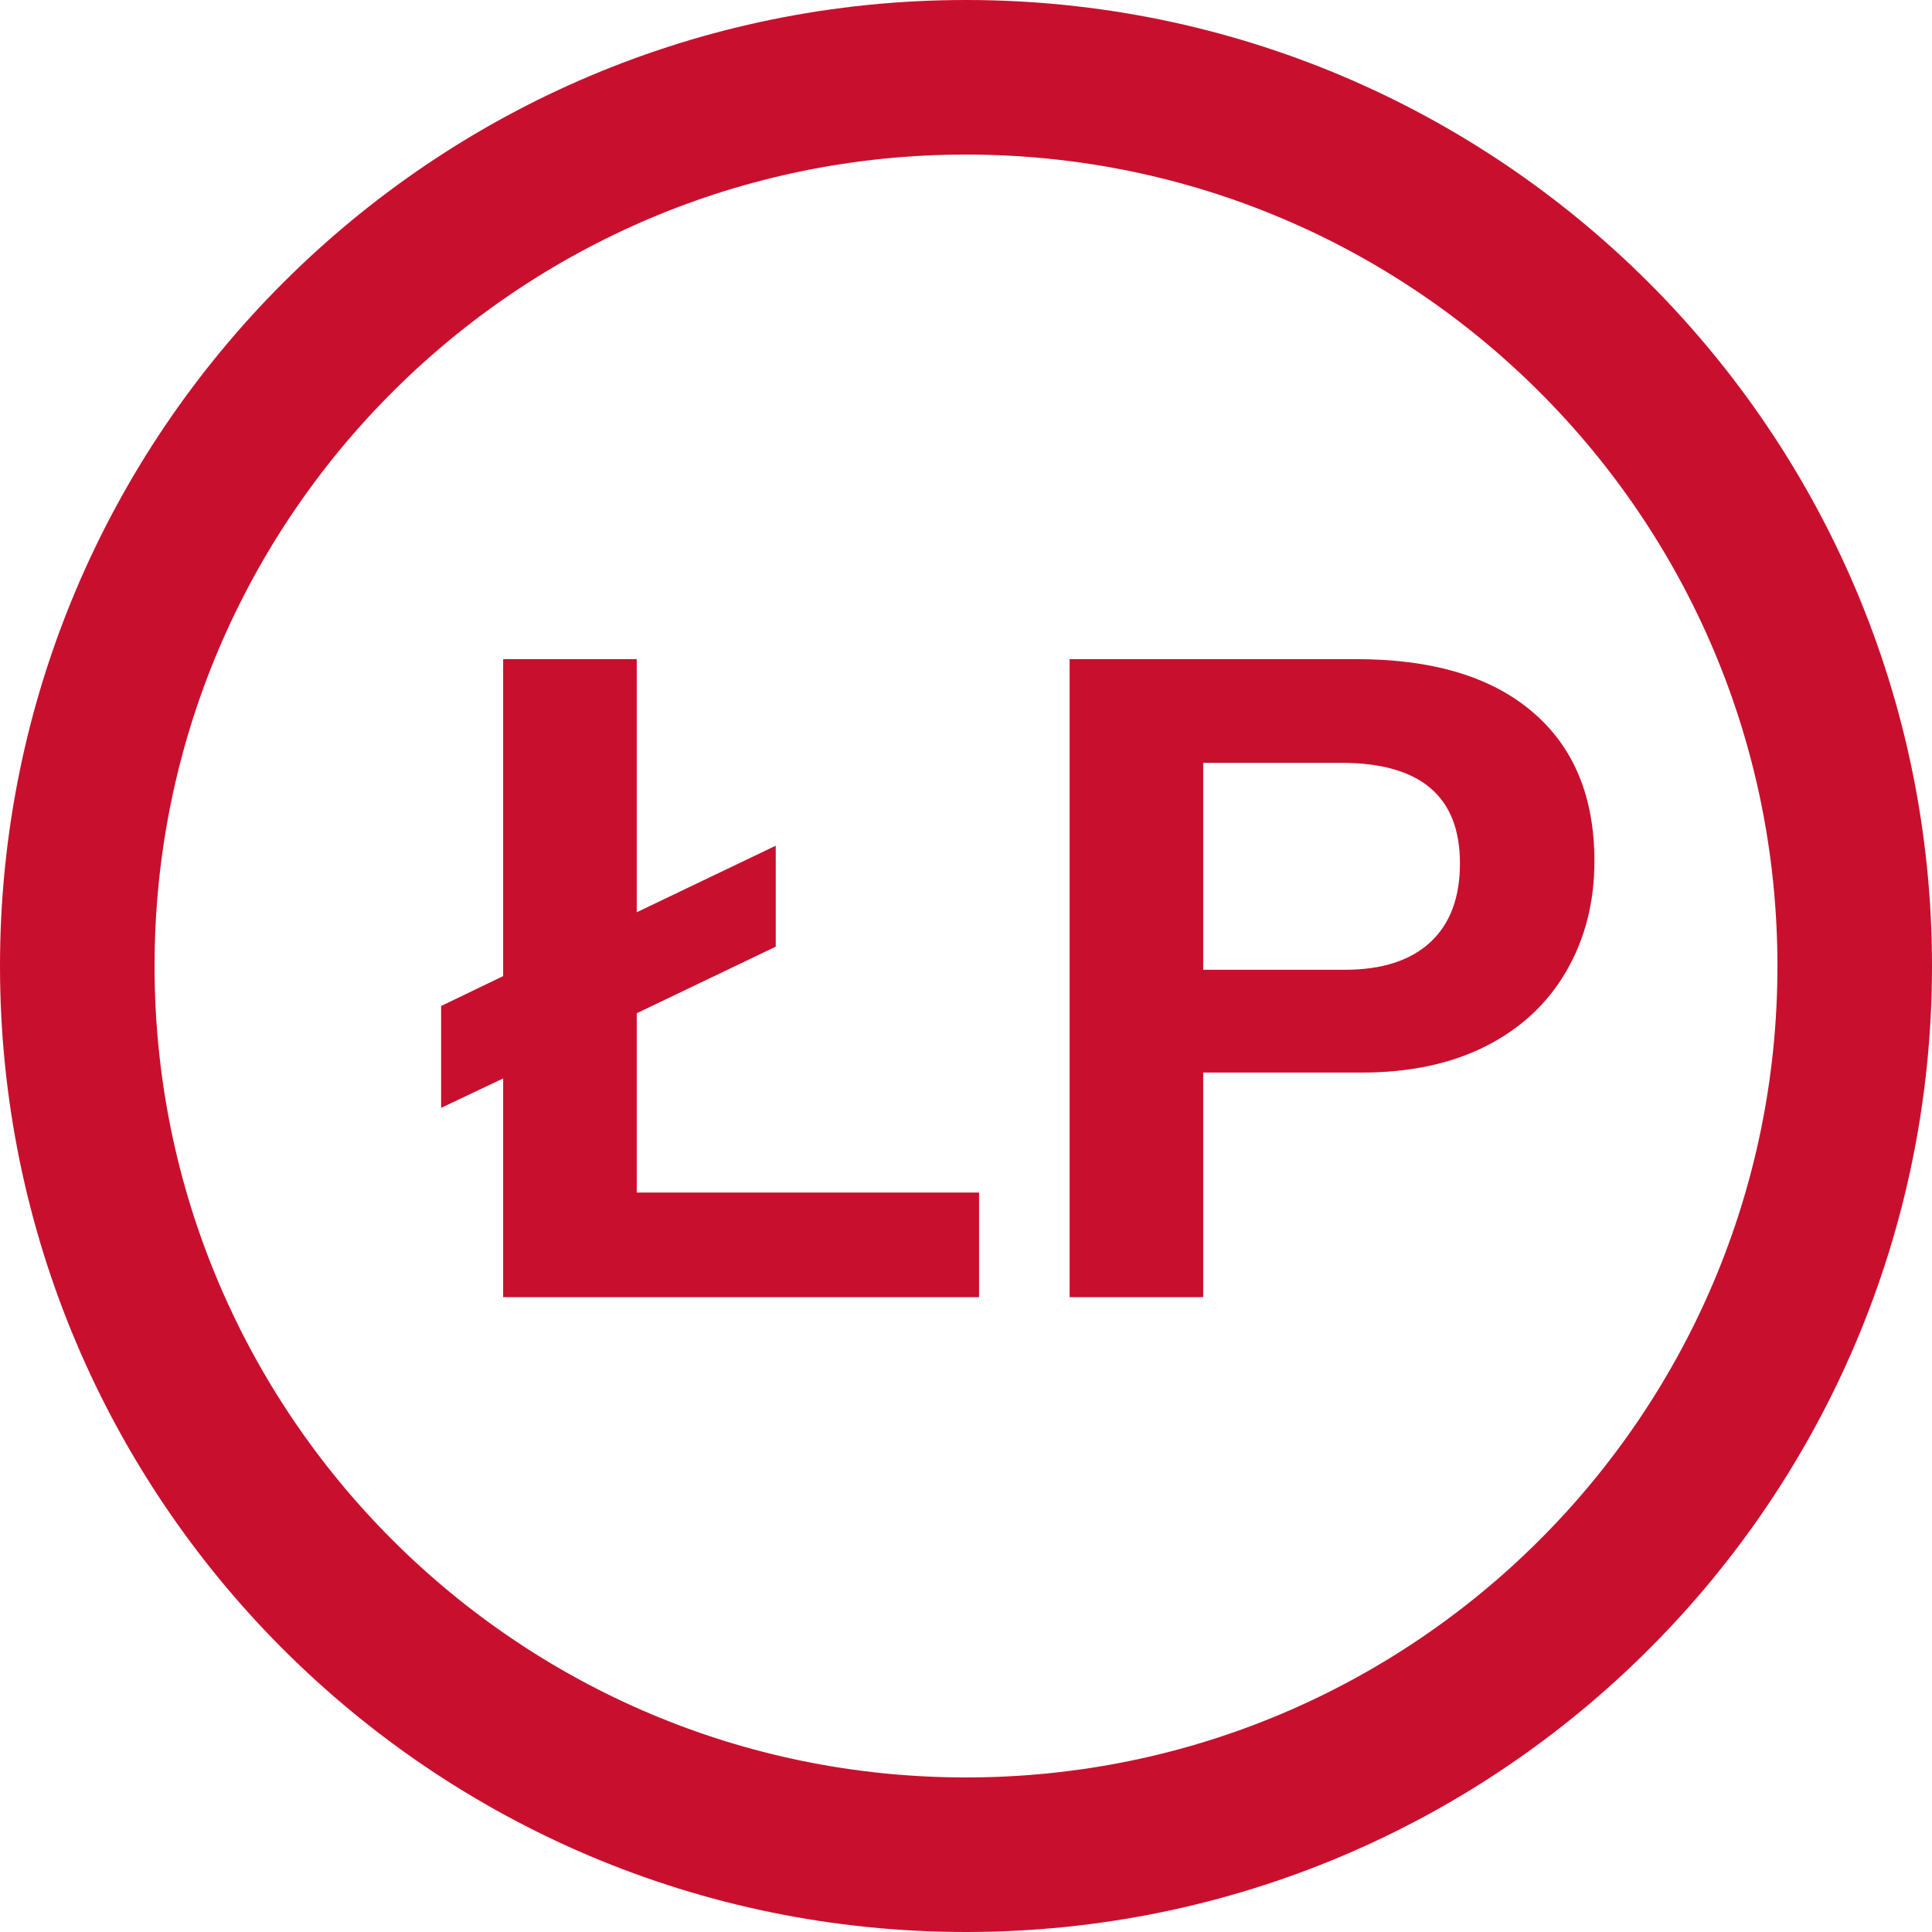
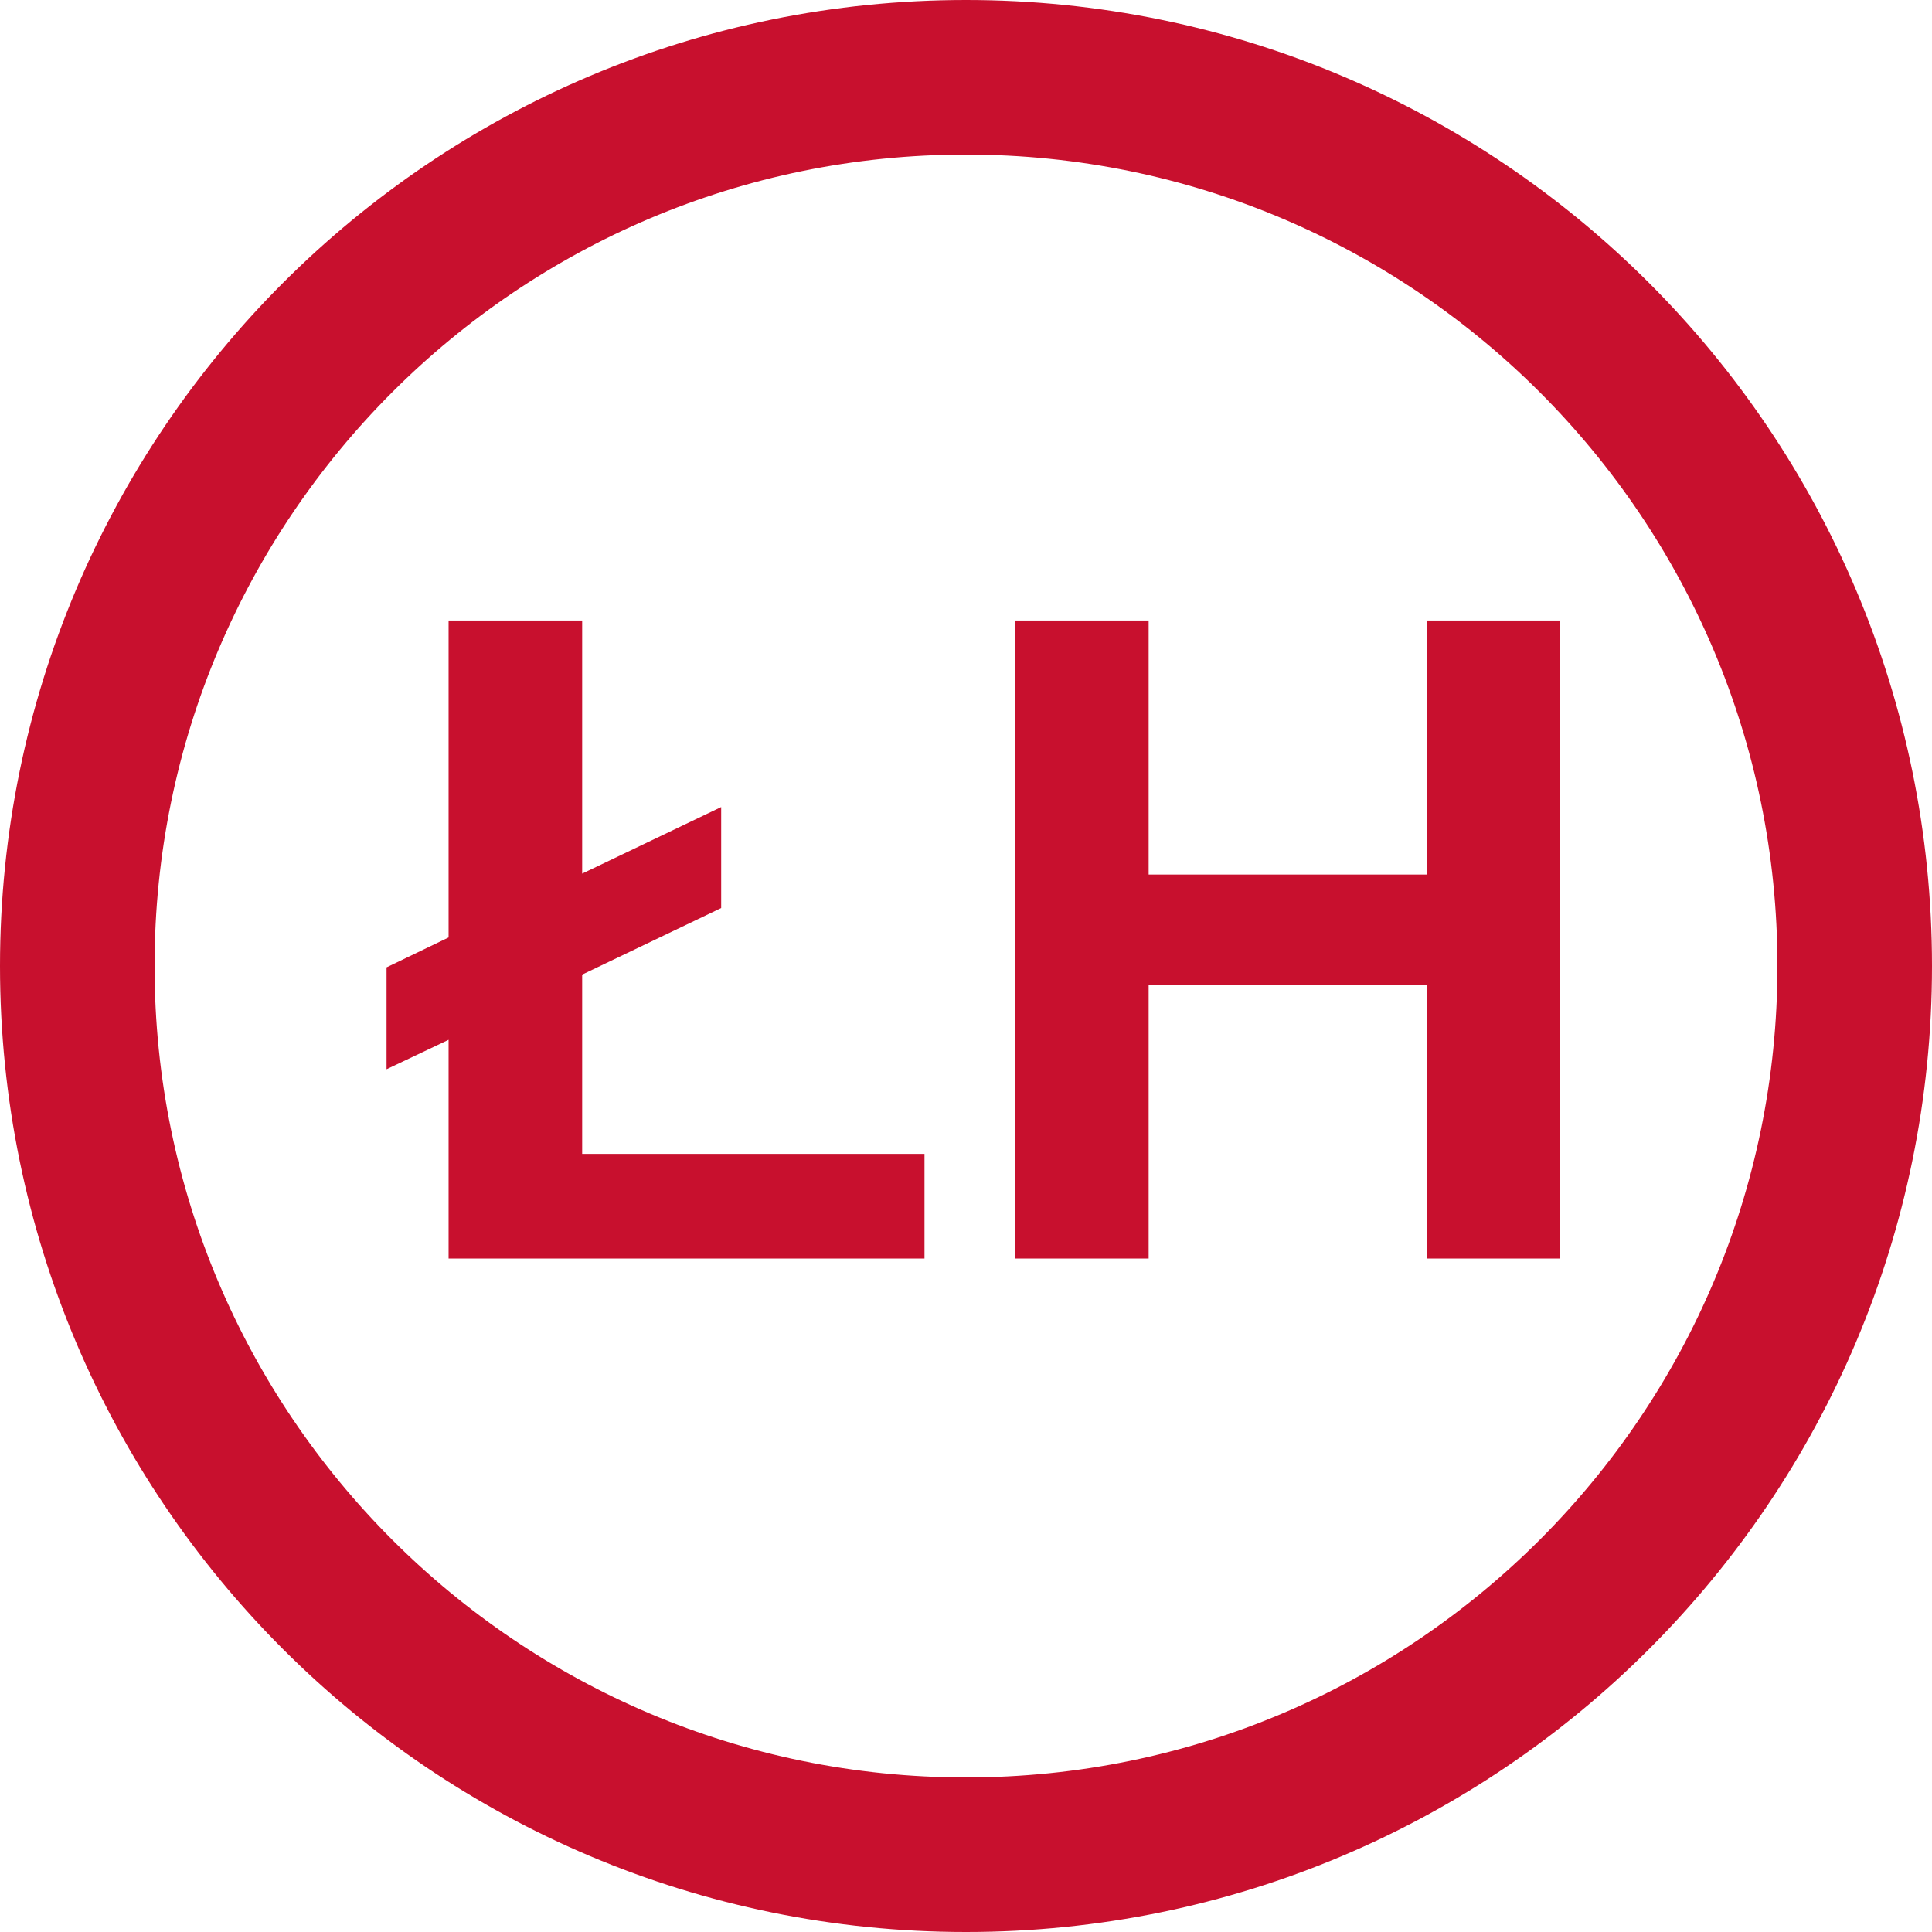
<svg xmlns="http://www.w3.org/2000/svg" width="200" height="200" viewBox="0 0 200 200">
  <circle cx="100" cy="100" r="92" fill="none" stroke="#c8102e" stroke-width="16" />
-   <text x="107" y="101" font-family="Arial, Helvetica, sans-serif" font-size="96" font-weight="bold" fill="#c8102e" text-anchor="middle" dominant-baseline="central">
-     ŁP
+   <text x="104" y="97" font-family="Arial, Helvetica, sans-serif" font-size="96" font-weight="bold" fill="#c8102e" text-anchor="middle" dominant-baseline="central">
+     ŁH
  </text>
</svg>
